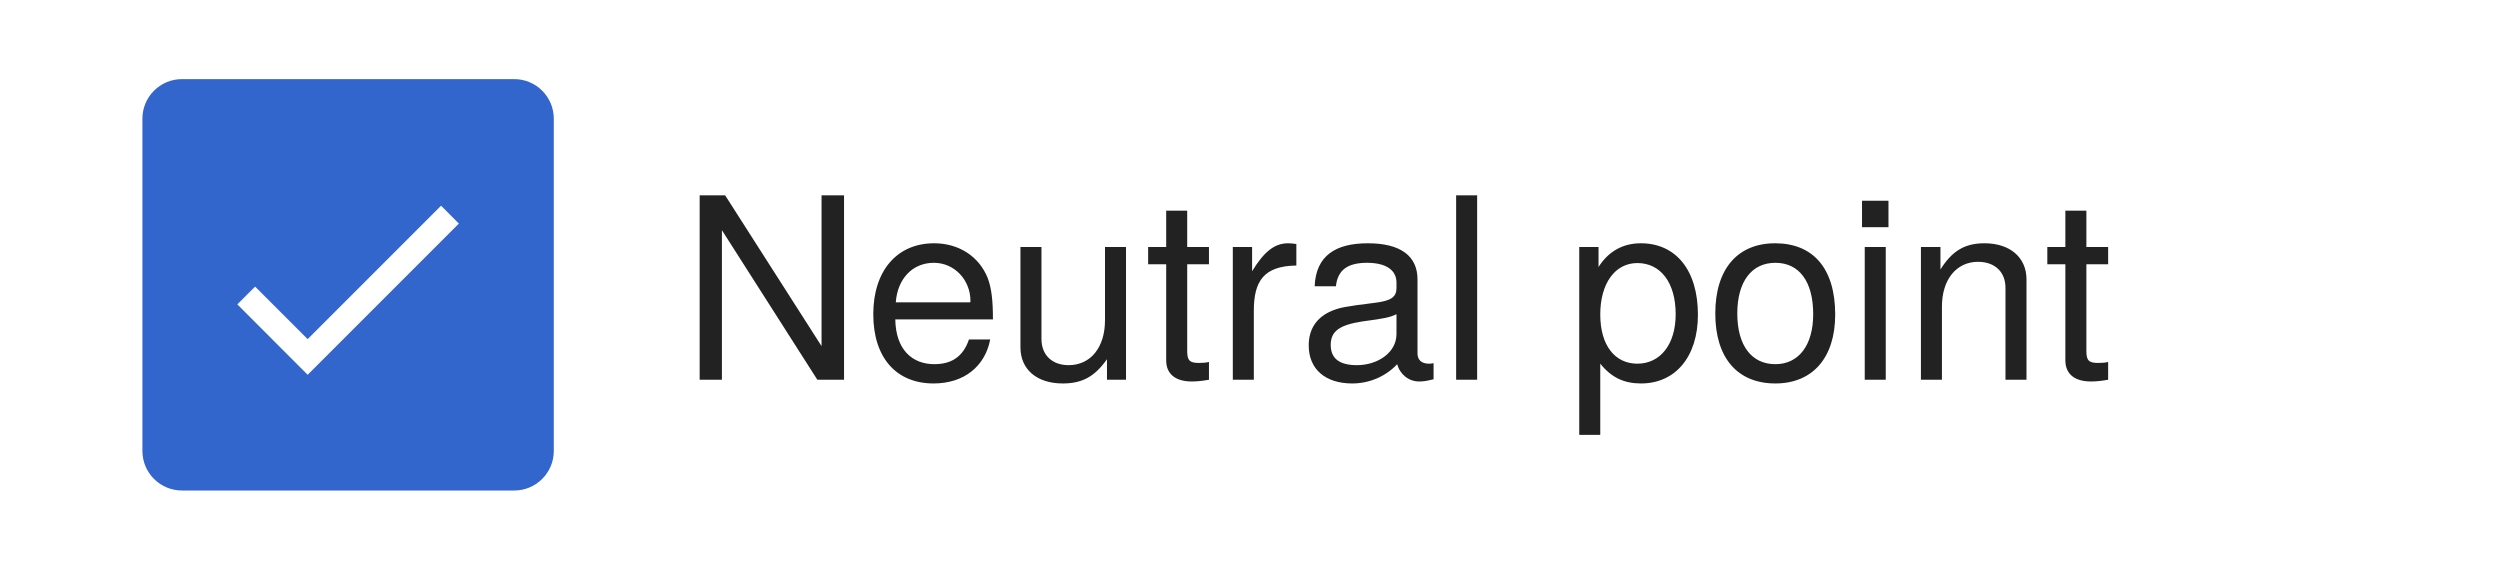
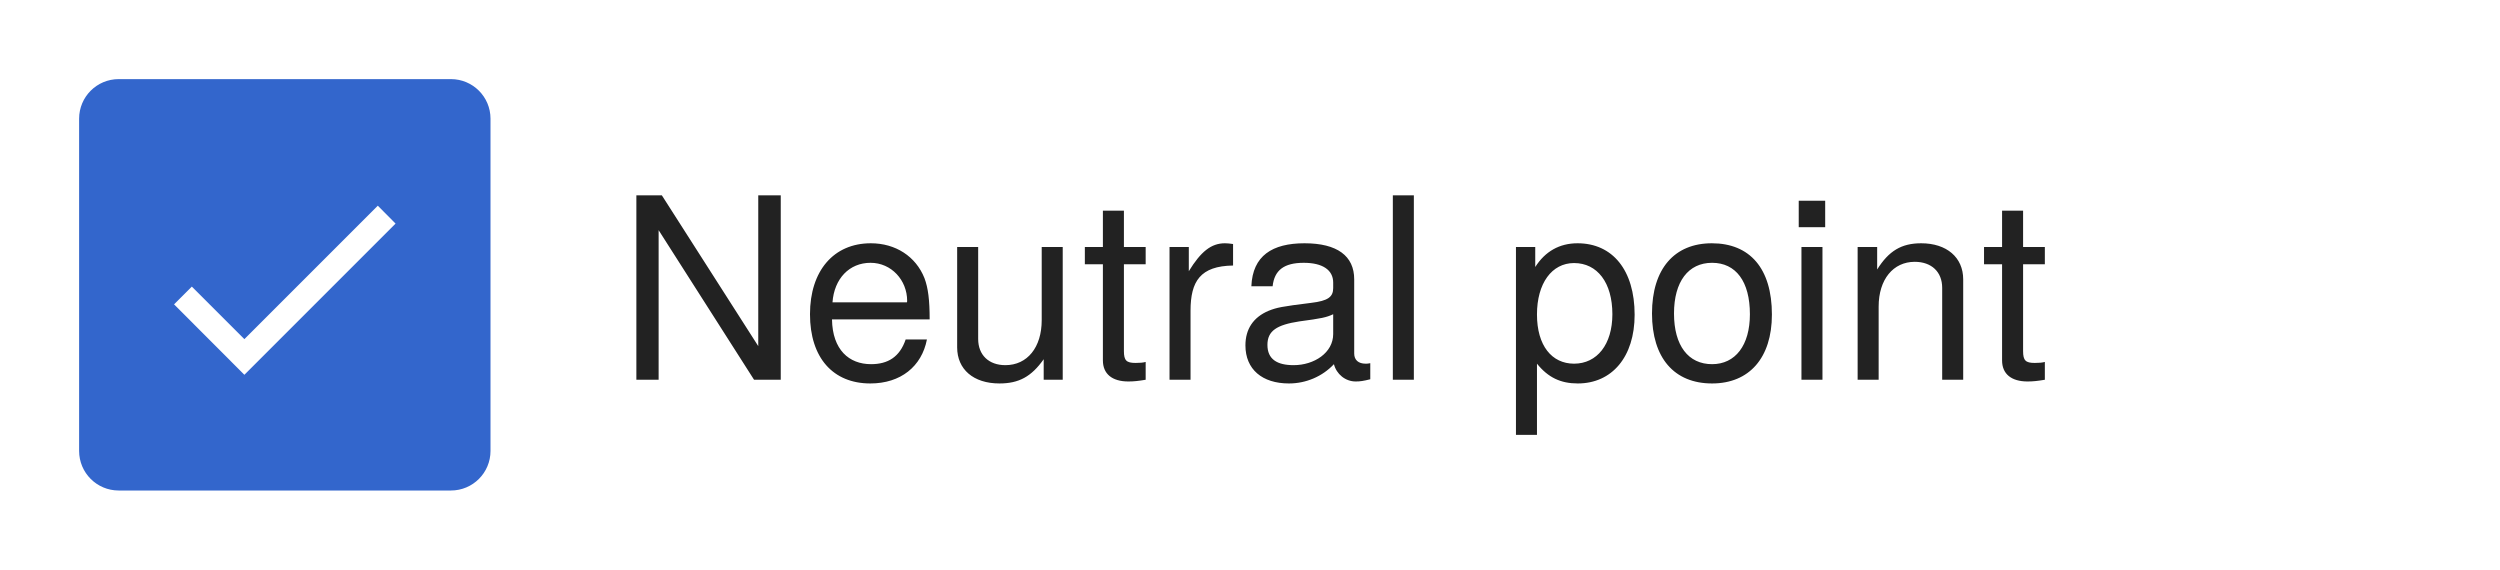
<svg xmlns="http://www.w3.org/2000/svg" width="158" height="36" viewBox="0 0 158 36">
-   <g id="Artboard-page" fill="none" fill-rule="evenodd" stroke="none" stroke-width="1">
-     <g id="WikimediaUI-components_overview" transform="translate(-5510 -254)">
-       <path fill="#FFF" d="M0 0h14720v3264H0z" />
-       <g id="CHECKBOX-DESKTOP" transform="translate(5038 186)">
-         <g id="Checkbox-X" transform="translate(2 69)">
-           <g id="Checkbox-/-:checked-/-!default" transform="translate(480)">
-             <text id="Neutral-point" fill="#222" font-family="HelveticaNeue, Helvetica Neue" font-size="16" font-weight="normal">
-               <tspan x="33" y="23">Neutral point</tspan>
-             </text>
-             <g id="Mediawiki.Neutral.Hover-copy-8-+-Imported-Layers-Copy" fill-rule="evenodd" stroke-width="1" transform="translate(0 5)">
-               <rect id="Mediawiki.Neutral.Hover-copy-8" width="25" height="25" x="-.5" y="-.5" fill="#36C" stroke="#36C" rx="2" />
-               <g id="Icon-/-Checkbox-checkmark" fill="#FFF" fill-rule="nonzero" transform="translate(5 7)">
-                 <path id="Shape" d="M4.444 8.433l-3.321-3.32L0 6.235l4.444 4.452L14 1.131 12.877 0z" />
-               </g>
-             </g>
-           </g>
-           <g id="Checkbox-/-!default" transform="translate(192 1)">
-             <text id="8:16:8:16-copy-15" fill="#222" font-family="HelveticaNeue, Helvetica Neue" font-size="16" font-weight="normal">
-               <tspan x="33" y="22">Neutral point</tspan>
-             </text>
-             <g id="Checkbox-:normal" fill="#FFF" fill-rule="evenodd" stroke="#72777D" stroke-width="1" transform="translate(0 4)">
-               <rect id="Mediawiki.Neutral.Hover-copy-9" width="25" height="25" x="-.5" y="-.5" rx="2" />
-             </g>
-           </g>
-         </g>
-       </g>
+   <g fill="none" fill-rule="evenodd">
+     <path fill="#FFF" d="M-5514-254H9206v3264H-5514z" />
+     <text fill="#222" font-family="HelveticaNeue, Helvetica Neue" font-size="16" transform="translate(6 1)">
+       <tspan x="33" y="23">Neutral point</tspan>
+     </text>
+     <g transform="translate(6 6)">
+       <rect width="25" height="25" x="-.5" y="-.5" fill="#36C" stroke="#36C" rx="2" />
+       <path fill="#FFF" fill-rule="nonzero" d="M9.444 15.433l-3.321-3.32L5 13.235l4.444 4.452L19 8.131 17.877 7z" />
+     </g>
+     <g transform="translate(-282 2)">
+       <text fill="#222" font-family="HelveticaNeue, Helvetica Neue" font-size="16">
+         <tspan x="33" y="22">Neutral point</tspan>
+       </text>
+       <rect width="25" height="25" x="-.5" y="-.5" fill="#FFF" stroke="#72777D" rx="2" transform="translate(0 4)" />
    </g>
  </g>
</svg>
